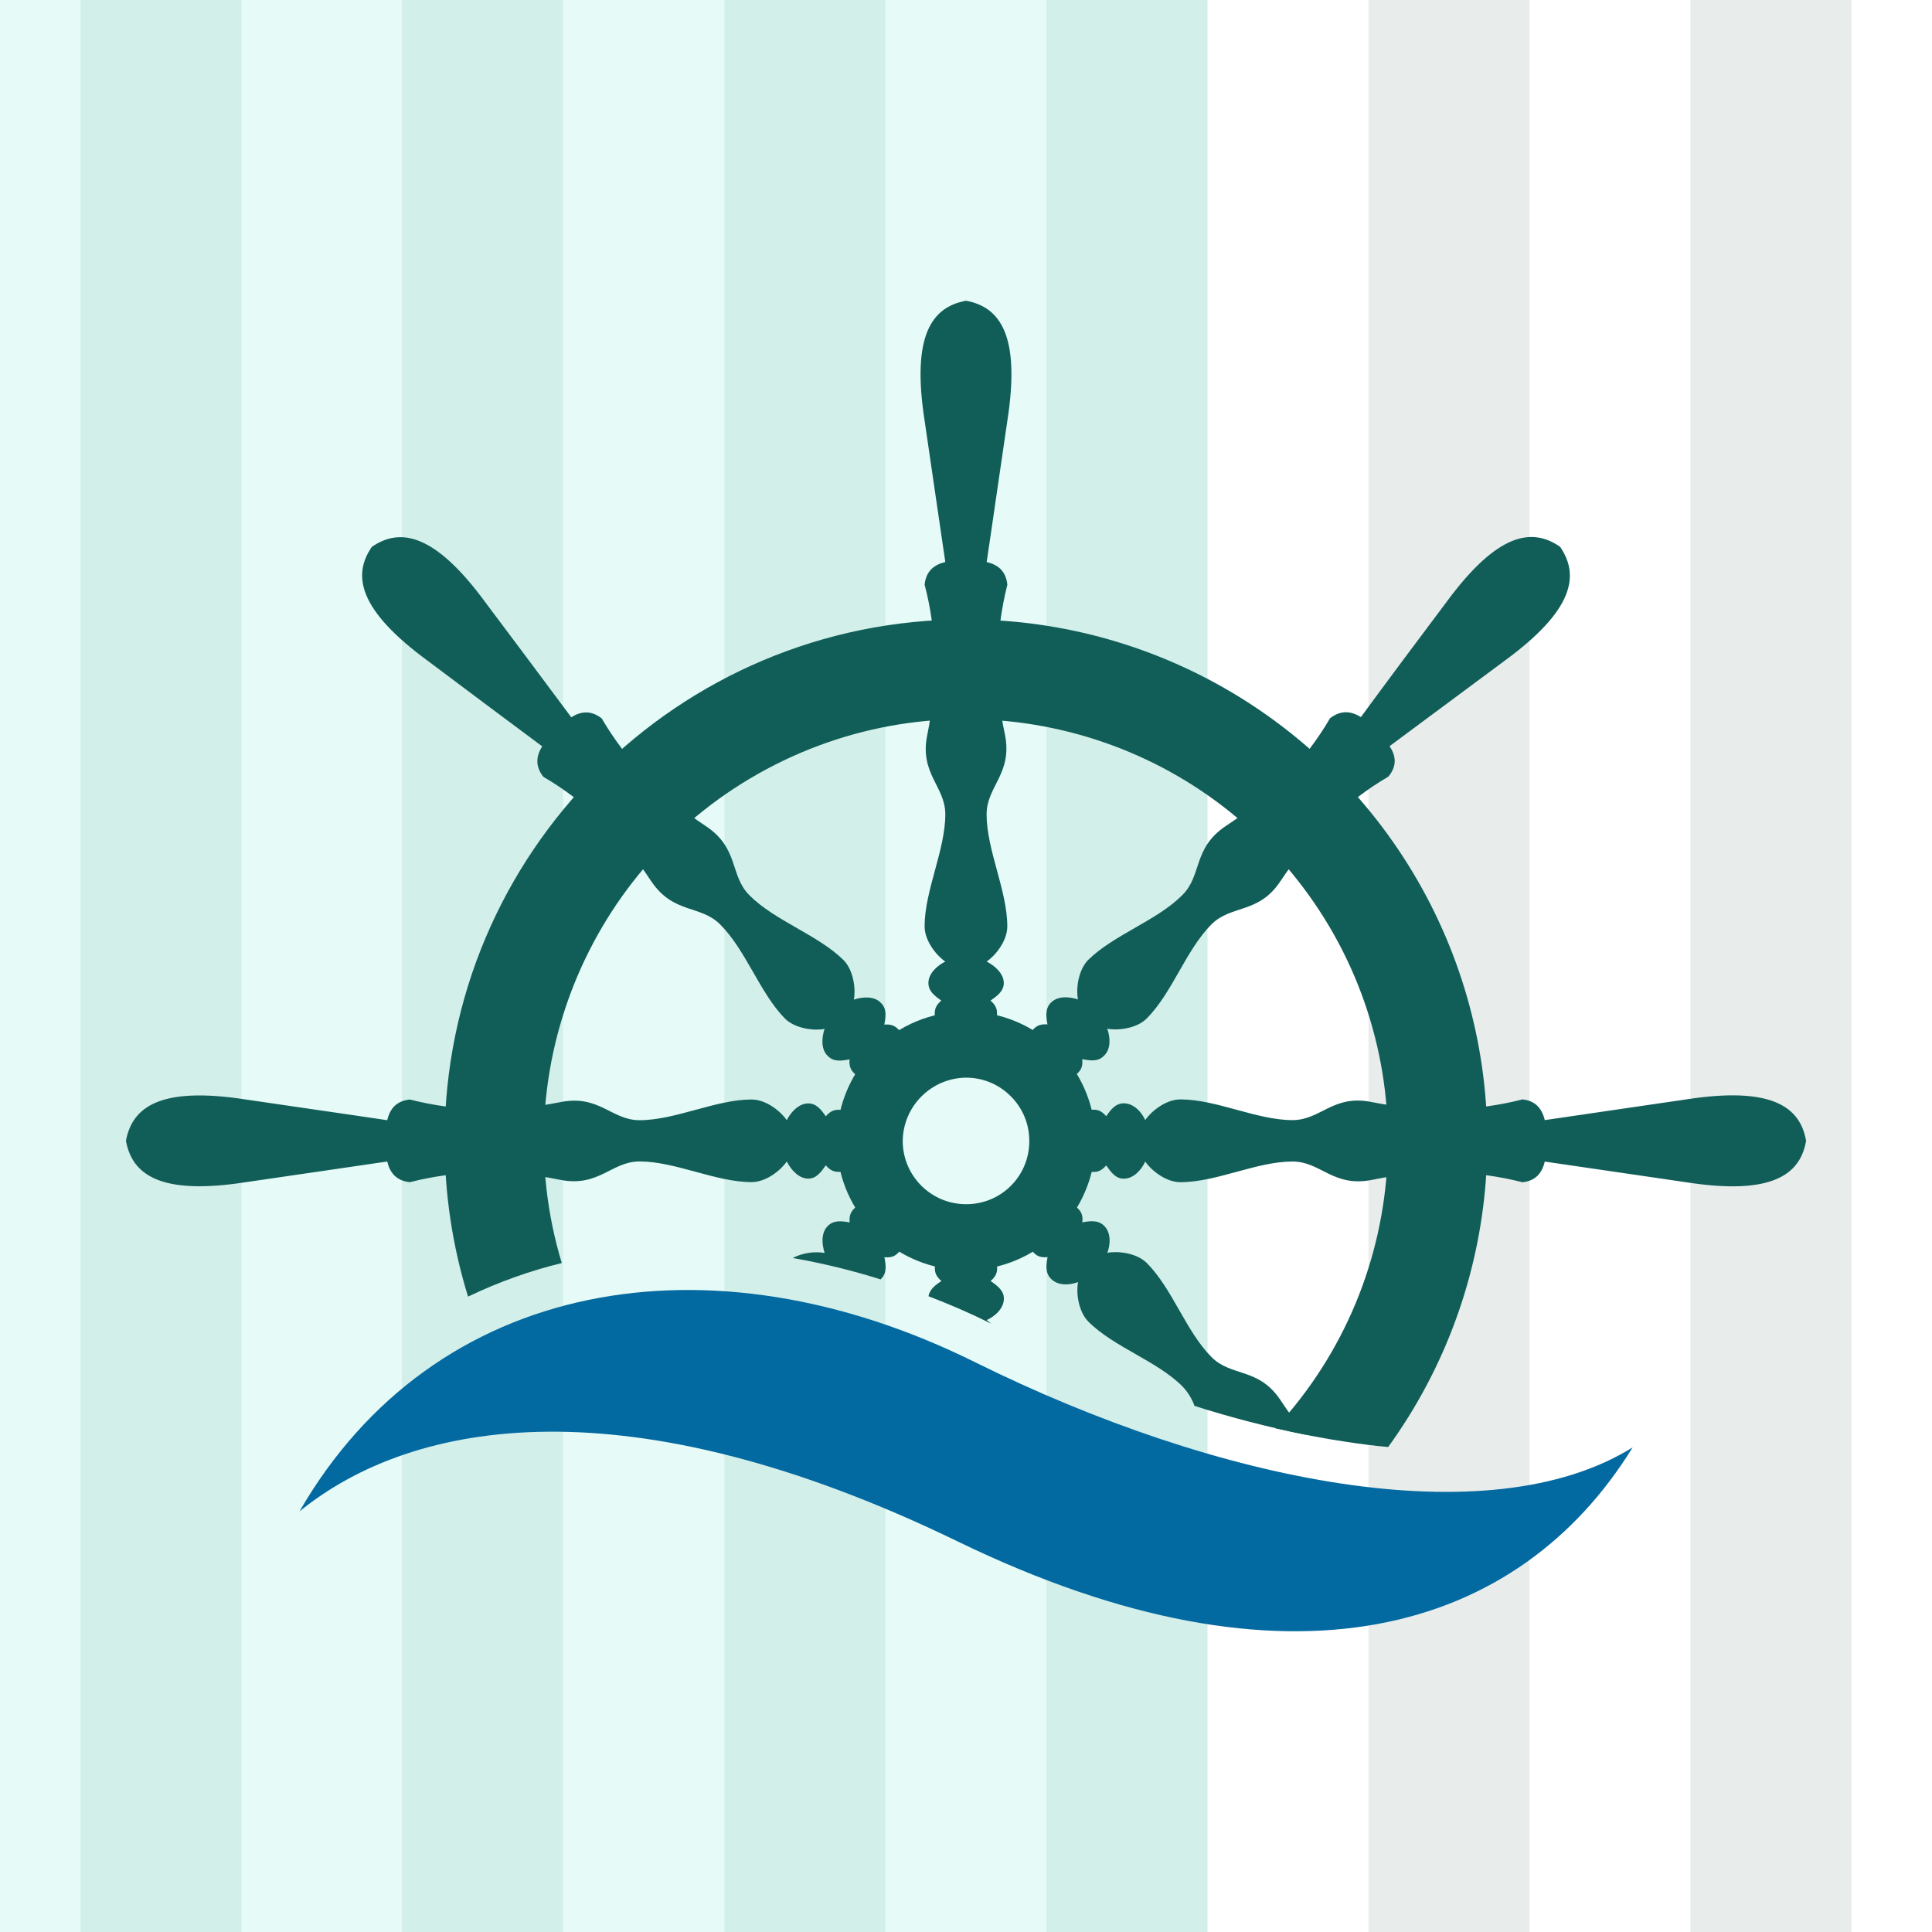
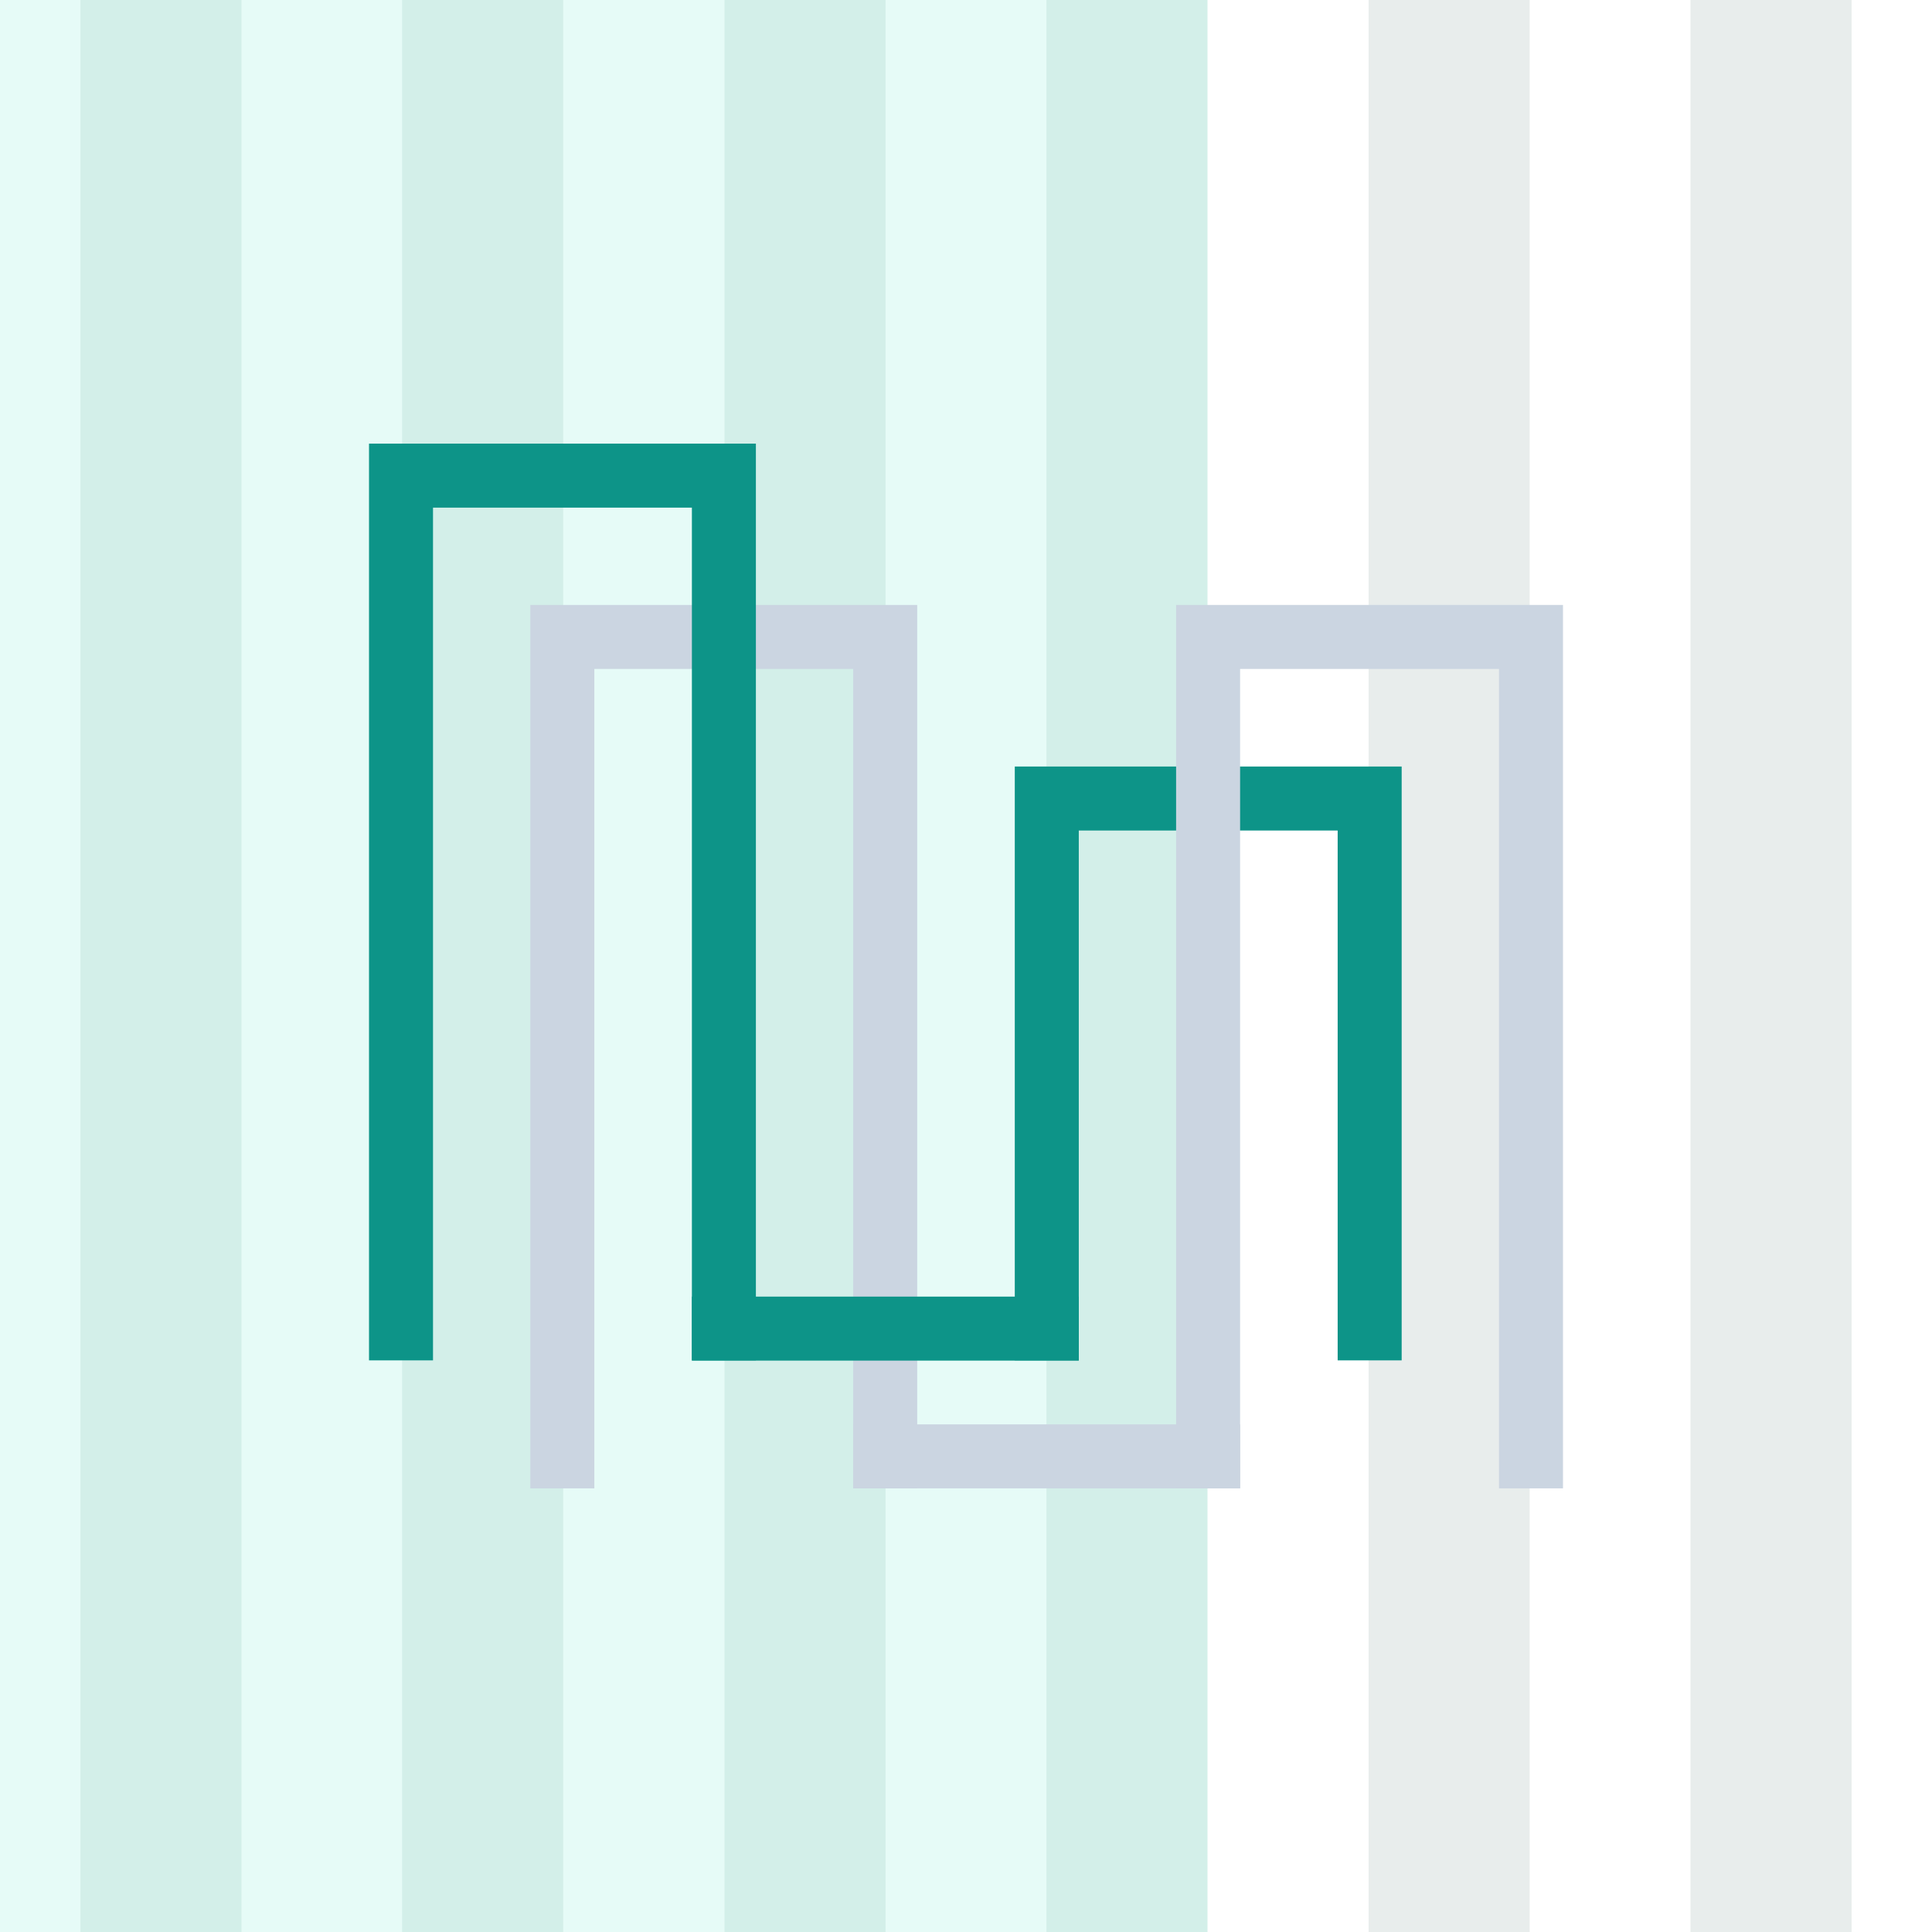
- <svg xmlns="http://www.w3.org/2000/svg" viewBox="0 0 800 800">
-   <g id="Layer_2" data-name="Layer 2">
-     <rect width="489.59" height="800" fill="#e6fbf7" />
-     <rect x="33.33" width="66.67" height="800" fill="#d3efe9" />
-     <rect x="166.46" width="66.67" height="800" fill="#d3efe9" />
-     <rect x="299.97" width="66.67" height="800" fill="#d3efe9" />
-     <rect x="433.33" width="66.67" height="800" fill="#d3efe9" />
-     <rect x="566.66" width="66.67" height="800" fill="#e8edec" />
-     <rect x="699.99" width="66.67" height="800" fill="#e8edec" />
+ <svg xmlns="http://www.w3.org/2000/svg" version="1.1" id="Layer_1" x="0px" y="0px" viewBox="0 0 800 800" style="enable-background:new 0 0 800 800;" xml:space="preserve">
+   <style type="text/css">
+ 	.st0{fill:#E6FBF7;}
+ 	.st1{fill:#D3EFE9;}
+ 	.st2{fill:#E8EDEC;}
+ 	.st3{fill-rule:evenodd;clip-rule:evenodd;fill:#CBD5E1;}
+ 	.st4{fill-rule:evenodd;clip-rule:evenodd;fill:#0D9488;}
+ </style>
+   <g id="Layer_2_00000036227491616136017630000017036599962890753445_">
+     <rect class="st0" width="489.6" height="800" />
+     <rect x="33.3" class="st1" width="66.7" height="800" />
+     <rect x="166.5" class="st1" width="66.7" height="800" />
+     <rect x="300" class="st1" width="66.7" height="800" />
+     <rect x="433.3" class="st1" width="66.7" height="800" />
+     <rect x="566.7" class="st2" width="66.7" height="800" />
+     <rect x="700" class="st2" width="66.7" height="800" />
  </g>
-   <g id="Layer_1" data-name="Layer 1">
-     <path d="M400,256.49A216,216,0,0,1,574.82,599.17c-6-.49-11.65-1.29-17.14-2.1-9.87-1.46-19.73-3.4-29.6-5.66A174.77,174.77,0,1,0,232.62,523a198.14,198.14,0,0,0-38.49,13.75l-.32.16a217.83,217.83,0,0,1-9.71-64.53A215.88,215.88,0,0,1,400,256.49Z" fill="#115e59" />
-     <path d="M400,418.85a53.57,53.57,0,1,1-37.84,15.69A53.16,53.16,0,0,1,400,418.85ZM418.6,454a26,26,0,0,0-18.6-7.77,26.52,26.52,0,0,0-26.2,26.2,26.22,26.22,0,0,0,26.2,26.2,26,26,0,0,0,26.2-26.2A25.87,25.87,0,0,0,418.6,454Z" fill="#115e59" />
-     <path d="M400,124.53c-14.07,2.58-22.64,14.23-17.14,49.64,2.91,19.57,5.66,39.14,8.57,58.54-4.53,1.14-7.93,3.56-8.57,9.38,5.17,19.57,5.5,40.44,1.13,62.1-3.39,16.18,7.44,21.35,7.44,33,0,14.87-8.57,31.53-8.57,46.41,0,6.3,5.34,12.45,8.57,14.55-3.23,1.62-7,4.86-7,8.9,0,3.39,2.59,5.33,5.34,7.27-4.53,3.89-1.61,6.48-3.23,10.35h26.84c-1.61-3.87,1.29-6.46-3.23-10.35,2.75-1.94,5.5-3.88,5.5-7.27,0-4-3.88-7.28-7.12-8.9,3.24-2.1,8.57-8.25,8.57-14.55,0-14.88-8.57-31.54-8.57-46.41,0-11.65,10.83-16.82,7.6-33a136.06,136.06,0,0,1,1-62.1c-.64-5.82-4-8.24-8.57-9.38,2.91-19.4,5.66-39,8.57-58.54,5.5-35.41-3.07-47.06-17.14-49.64Z" fill="#115e59" fill-rule="evenodd" />
-     <path d="M154,226.41c-8.09,11.64-5.83,26,23.12,47.22,15.68,11.8,31.54,23.61,47.39,35.42-2.43,3.88-3.08,8.08.48,12.61,17.47,10.19,32.5,24.74,44.63,43.18,9.22,13.75,20.38,9.7,28.63,18,10.67,10.67,16.33,28.3,26.84,39,4.53,4.36,12.61,5,16.34,4.2-1.13,3.39-1.62,8.41,1.29,11.16,2.43,2.59,5.66,2.1,9.06,1.46-.49,5.81,3.23,5.65,5,9.53,3.07-3.07,6.31-6.3,9.38-9.53,3.24-3.08,6.47-6.32,9.54-9.39-3.88-1.77-3.72-5.5-9.54-5,.65-3.39,1.13-6.63-1.46-9.05-2.75-2.92-7.76-2.43-11.15-1.3.8-3.72.16-11.81-4.21-16.33-10.67-10.52-28.3-16.18-39-26.85-8.25-8.25-4.21-19.41-18-28.62-18.44-12.13-33-27.17-43.18-44.64-4.53-3.55-8.74-2.91-12.62-.48-11.8-15.85-23.61-31.7-35.41-47.39-21.19-28.95-35.58-31.21-47.22-23.12Z" fill="#115e59" fill-rule="evenodd" />
-     <path d="M52.14,472.38c2.59,14.07,14.24,22.64,49.65,17.14,19.57-2.91,39.14-5.66,58.54-8.56,1.13,4.52,3.56,7.92,9.38,8.56,19.57-5,40.43-5.49,62.1-1,16.18,3.24,21.35-7.59,33-7.59,14.88,0,31.54,8.56,46.41,8.56,6.31,0,12.46-5.33,14.56-8.56,1.62,3.23,4.85,7.11,8.89,7.11,3.4,0,5.34-2.75,7.28-5.5,3.88,4.53,6.47,1.62,10.35,3.23V459c-3.88,1.62-6.47-1.29-10.35,3.23-1.94-2.75-3.88-5.33-7.28-5.33-4,0-7.27,3.72-8.89,6.95-2.1-3.23-8.25-8.57-14.56-8.57-14.87,0-31.53,8.57-46.41,8.57-11.64,0-16.81-10.83-33-7.44-21.67,4.37-42.53,3.88-62.1-1.13-5.82.64-8.25,4-9.38,8.57-19.4-2.91-39-5.66-58.54-8.57-35.41-5.5-47.06,3.07-49.65,17.14Z" fill="#115e59" fill-rule="evenodd" />
-     <path d="M364.74,529.79v-.16c2.59-2.43,2.11-5.66,1.46-9.06,5.82.65,5.66-3.23,9.54-5-3.07-3.07-6.3-6.31-9.54-9.38-3.07-3.23-6.31-6.47-9.38-9.54-1.78,3.88-5.5,3.72-5,9.54-3.4-.65-6.63-1-9.06,1.46-2.91,2.91-2.42,7.76-1.29,11.16a21.72,21.72,0,0,0-13.26,2.1,285.64,285.64,0,0,1,36.54,8.89Z" fill="#115e59" fill-rule="evenodd" />
-     <path d="M410.35,548.06a11.36,11.36,0,0,0-1.78-1.45c3.24-1.46,7.12-4.69,7.12-8.89,0-3.4-2.75-5.34-5.5-7.29,4.52-3.87,1.62-6.3,3.23-10.34H386.58c1.62,4-1.3,6.47,3.23,10.34-2.42,1.63-4.85,3.4-5.34,6.32,8.9,3.39,17.47,7.11,25.88,11.31Z" fill="#115e59" fill-rule="evenodd" />
-     <path d="M541,594.15a139.58,139.58,0,0,1-10.67-14.23c-9.06-13.75-20.38-9.7-28.63-17.95-10.67-10.67-16.17-28.3-26.85-39-4.36-4.37-12.61-5-16.33-4.2,1.3-3.4,1.62-8.25-1.29-11.16-2.43-2.43-5.66-2.11-9.06-1.46.65-5.82-3.23-5.66-5-9.54-3.07,3.07-6.31,6.31-9.38,9.54-3.24,3.07-6.31,6.31-9.54,9.38,3.88,1.78,3.72,5.66,9.54,5-.65,3.4-1,6.63,1.46,9.06,2.9,2.91,7.76,2.59,11.16,1.29-.81,3.72-.17,11.81,4.2,16.33,10.67,10.68,28.3,16.18,39,26.85a22.64,22.64,0,0,1,5,8.09,431.48,431.48,0,0,0,46.41,12Z" fill="#115e59" fill-rule="evenodd" />
-     <path d="M747.86,472.38c-2.43-14.07-14.24-22.64-49.65-17.14-19.57,2.91-39,5.66-58.54,8.57-1.14-4.53-3.56-7.93-9.22-8.57-19.57,5-40.43,5.5-62.26,1.13-16.17-3.39-21.19,7.44-33,7.44-14.88,0-31.38-8.57-46.41-8.57-6.31,0-12.46,5.34-14.56,8.57-1.46-3.23-4.69-6.95-8.89-6.95-3.4,0-5.34,2.58-7.28,5.33-3.88-4.52-6.31-1.61-10.35-3.23V485.8c4-1.61,6.47,1.3,10.35-3.23,1.94,2.75,3.88,5.5,7.28,5.5,4.2,0,7.43-3.88,8.89-7.11,2.1,3.23,8.25,8.56,14.56,8.56,15,0,31.53-8.56,46.41-8.56,11.8,0,16.82,10.83,33,7.59,21.83-4.52,42.69-4,62.26,1,5.66-.64,8.08-4,9.22-8.56,19.57,2.9,39,5.65,58.54,8.56,35.41,5.5,47.22-3.07,49.65-17.14Z" fill="#115e59" fill-rule="evenodd" />
-     <path d="M646,226.41c-11.65-8.09-26-5.83-47.23,23.12-11.8,15.69-23.61,31.54-35.25,47.39-4-2.43-8.09-3.07-12.78.48-10.19,17.47-24.58,32.51-43.18,44.64-13.74,9.21-9.7,20.37-18,28.62-10.67,10.67-28.3,16.33-39,26.85-4.37,4.52-5,12.61-4.2,16.33-3.4-1.13-8.26-1.62-11.16,1.3-2.43,2.42-2.11,5.66-1.46,9.05-5.82-.49-5.66,3.24-9.54,5,3.23,3.07,6.3,6.31,9.54,9.39,3.07,3.23,6.31,6.46,9.38,9.53,1.78-3.88,5.66-3.72,5-9.53,3.4.64,6.63,1.13,9.06-1.46,2.91-2.75,2.59-7.77,1.29-11.16,3.72.81,12,.16,16.33-4.2,10.68-10.68,16.18-28.31,26.85-39,8.25-8.25,19.57-4.2,28.63-18,12.29-18.44,27.16-33,44.63-43.18,3.72-4.53,3.07-8.73.48-12.61L623,273.63c29-21.18,31-35.58,23-47.22Z" fill="#115e59" fill-rule="evenodd" />
-     <path d="M124,625.85c55.62-96.39,169.64-116.44,279.77-61.78C504,613.72,616.38,636.52,676.05,599.33,629,675.66,534.22,705.09,396.6,638.3,260,572,171.17,587.52,124,625.85Z" fill="#0369a1" fill-rule="evenodd" />
+   <g>
+     <g>
+       <polygon class="st3" points="219.6,616.3 219.6,250.5 379.8,250.5 379.8,616.3 353.3,616.3 353.3,277 246.1,277 246.1,616.3   " />
+       <polygon class="st4" points="420.2,563.3 420.2,317.4 580.4,317.4 580.4,563.3 553.9,563.3 553.9,343.9 446.7,343.9 446.7,563.3       " />
+       <polygon class="st3" points="647.2,616.3 647.2,250.5 487,250.5 487,616.3 513.5,616.3 513.5,277 620.7,277 620.7,616.3   " />
+       <polygon class="st4" points="313,183.7 152.8,183.7 152.8,563.3 179.3,563.3 179.3,210.2 286.5,210.2 286.5,563.3 313,563.3   " />
+       <rect x="286.5" y="536.9" class="st4" width="160.2" height="26.5" />
+       <rect x="353.3" y="589.8" class="st3" width="160.2" height="26.5" />
+     </g>
  </g>
</svg>
